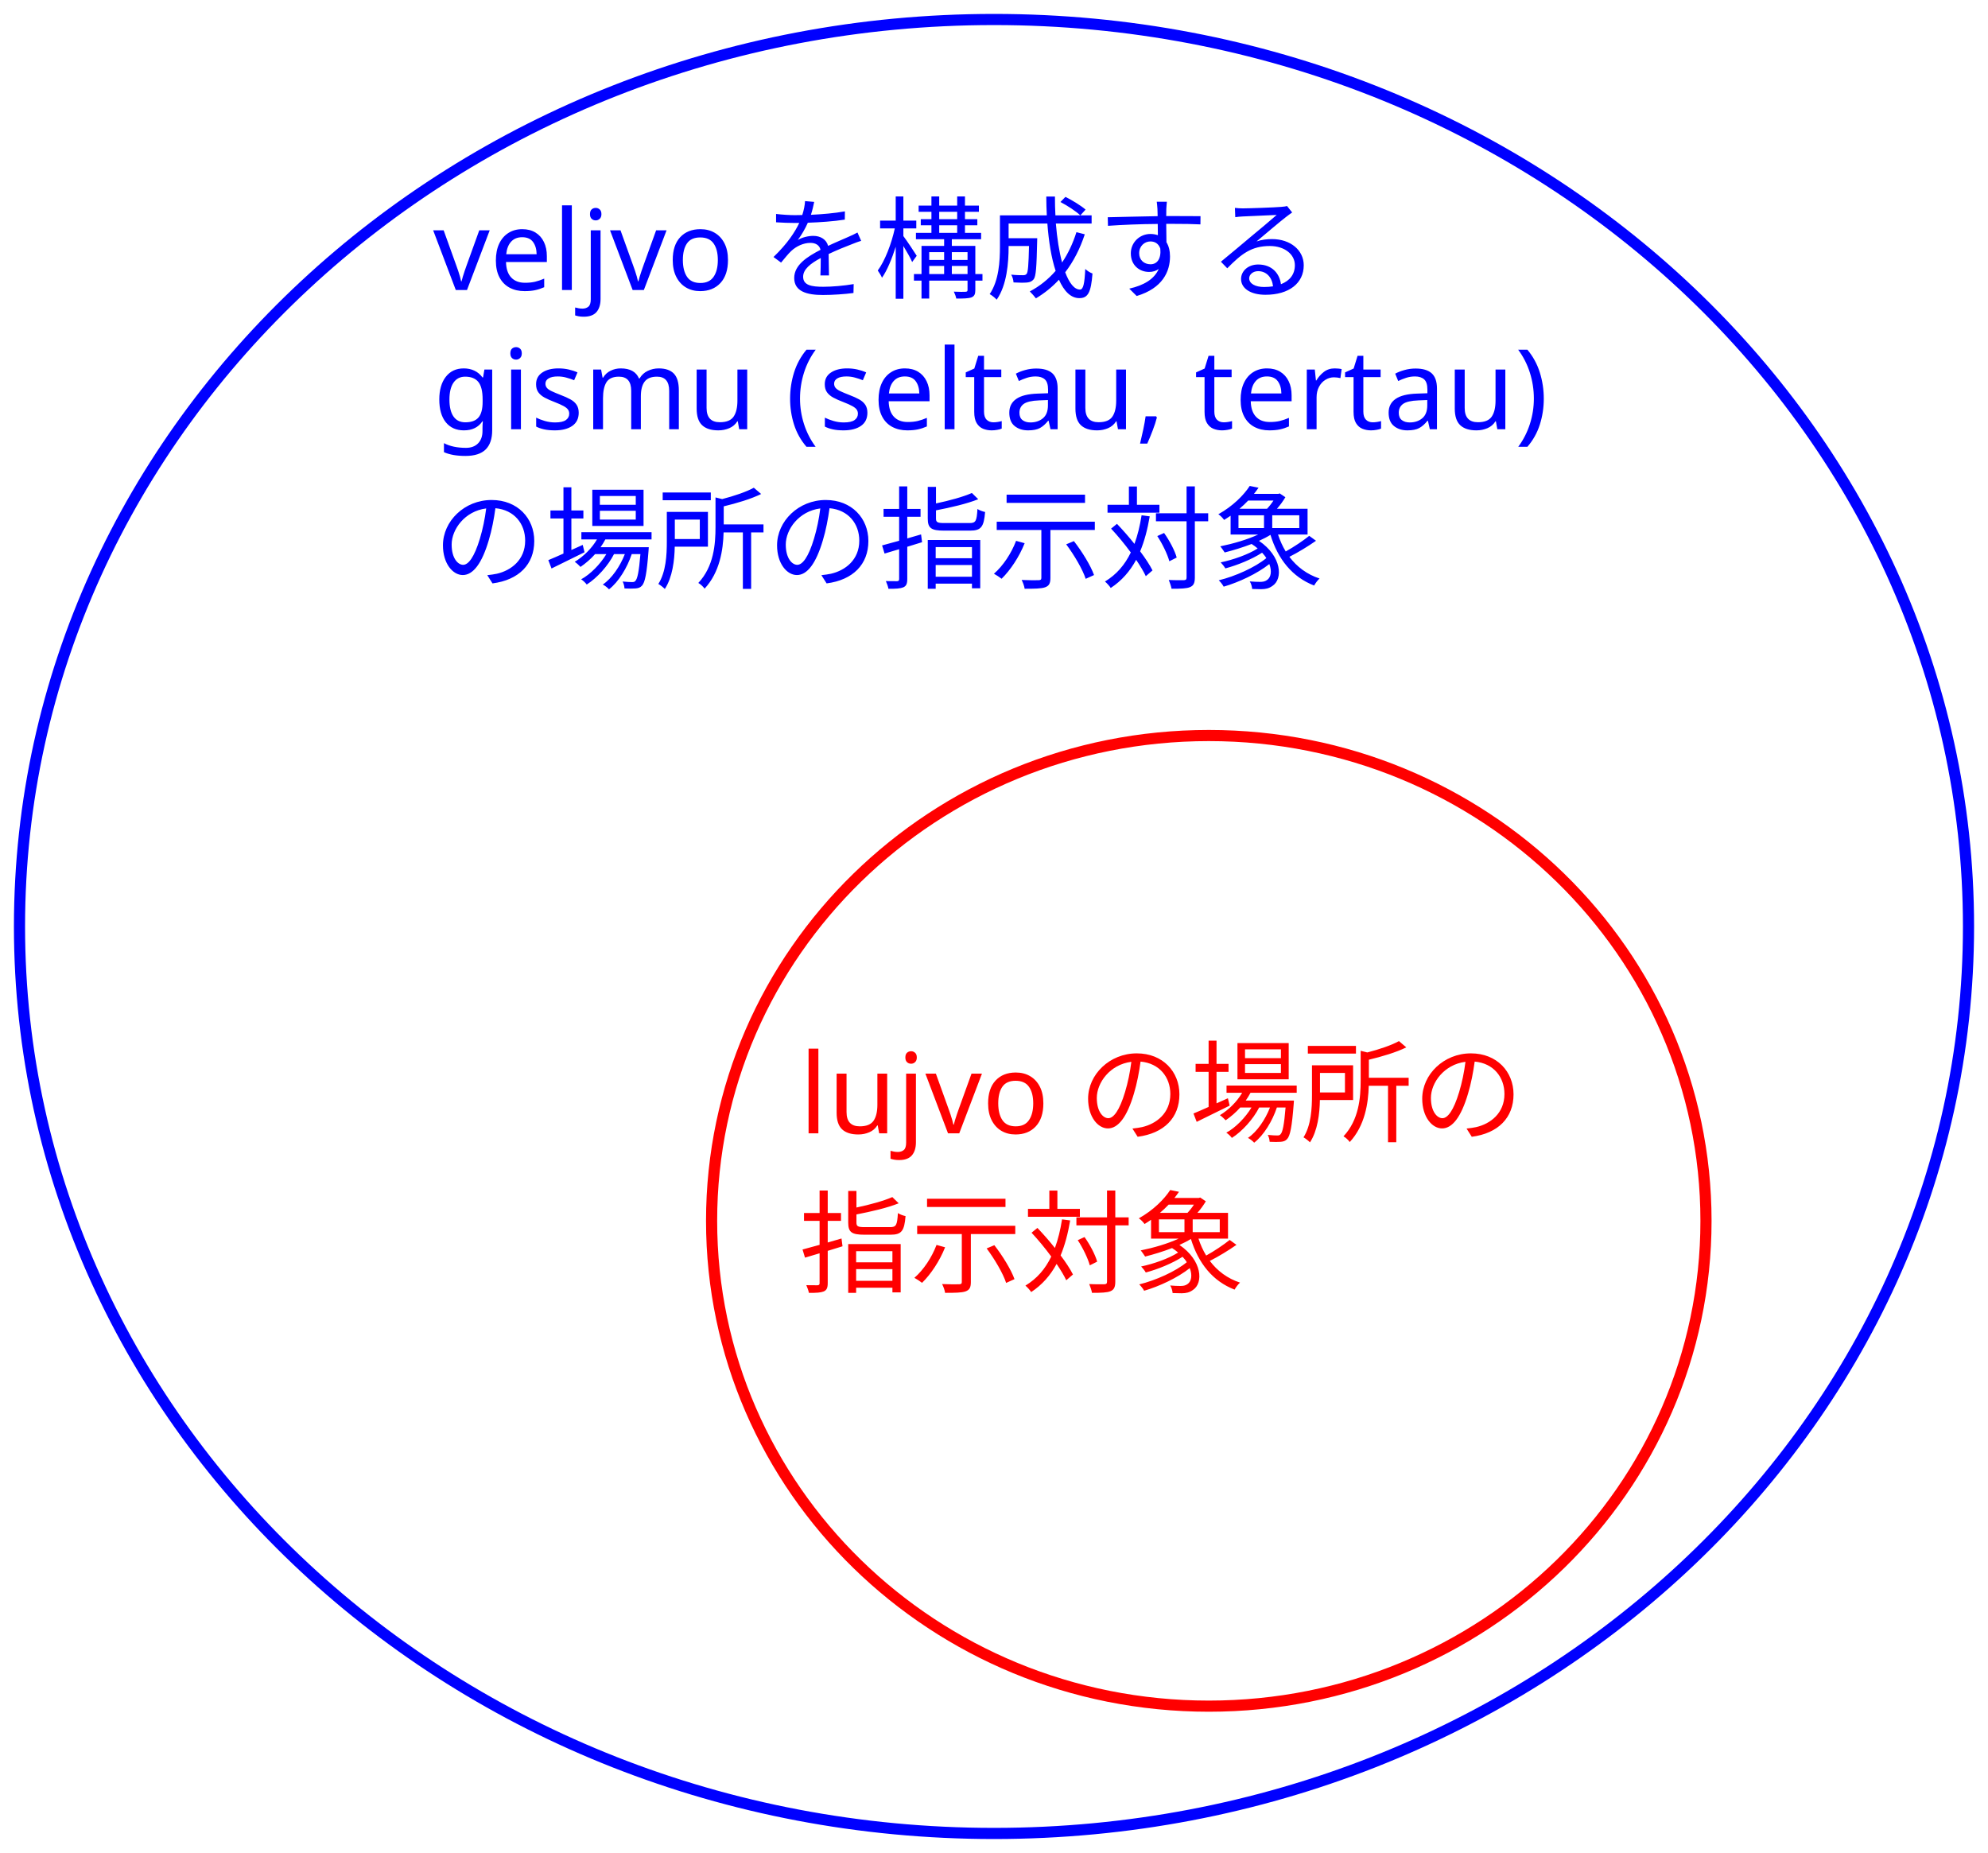
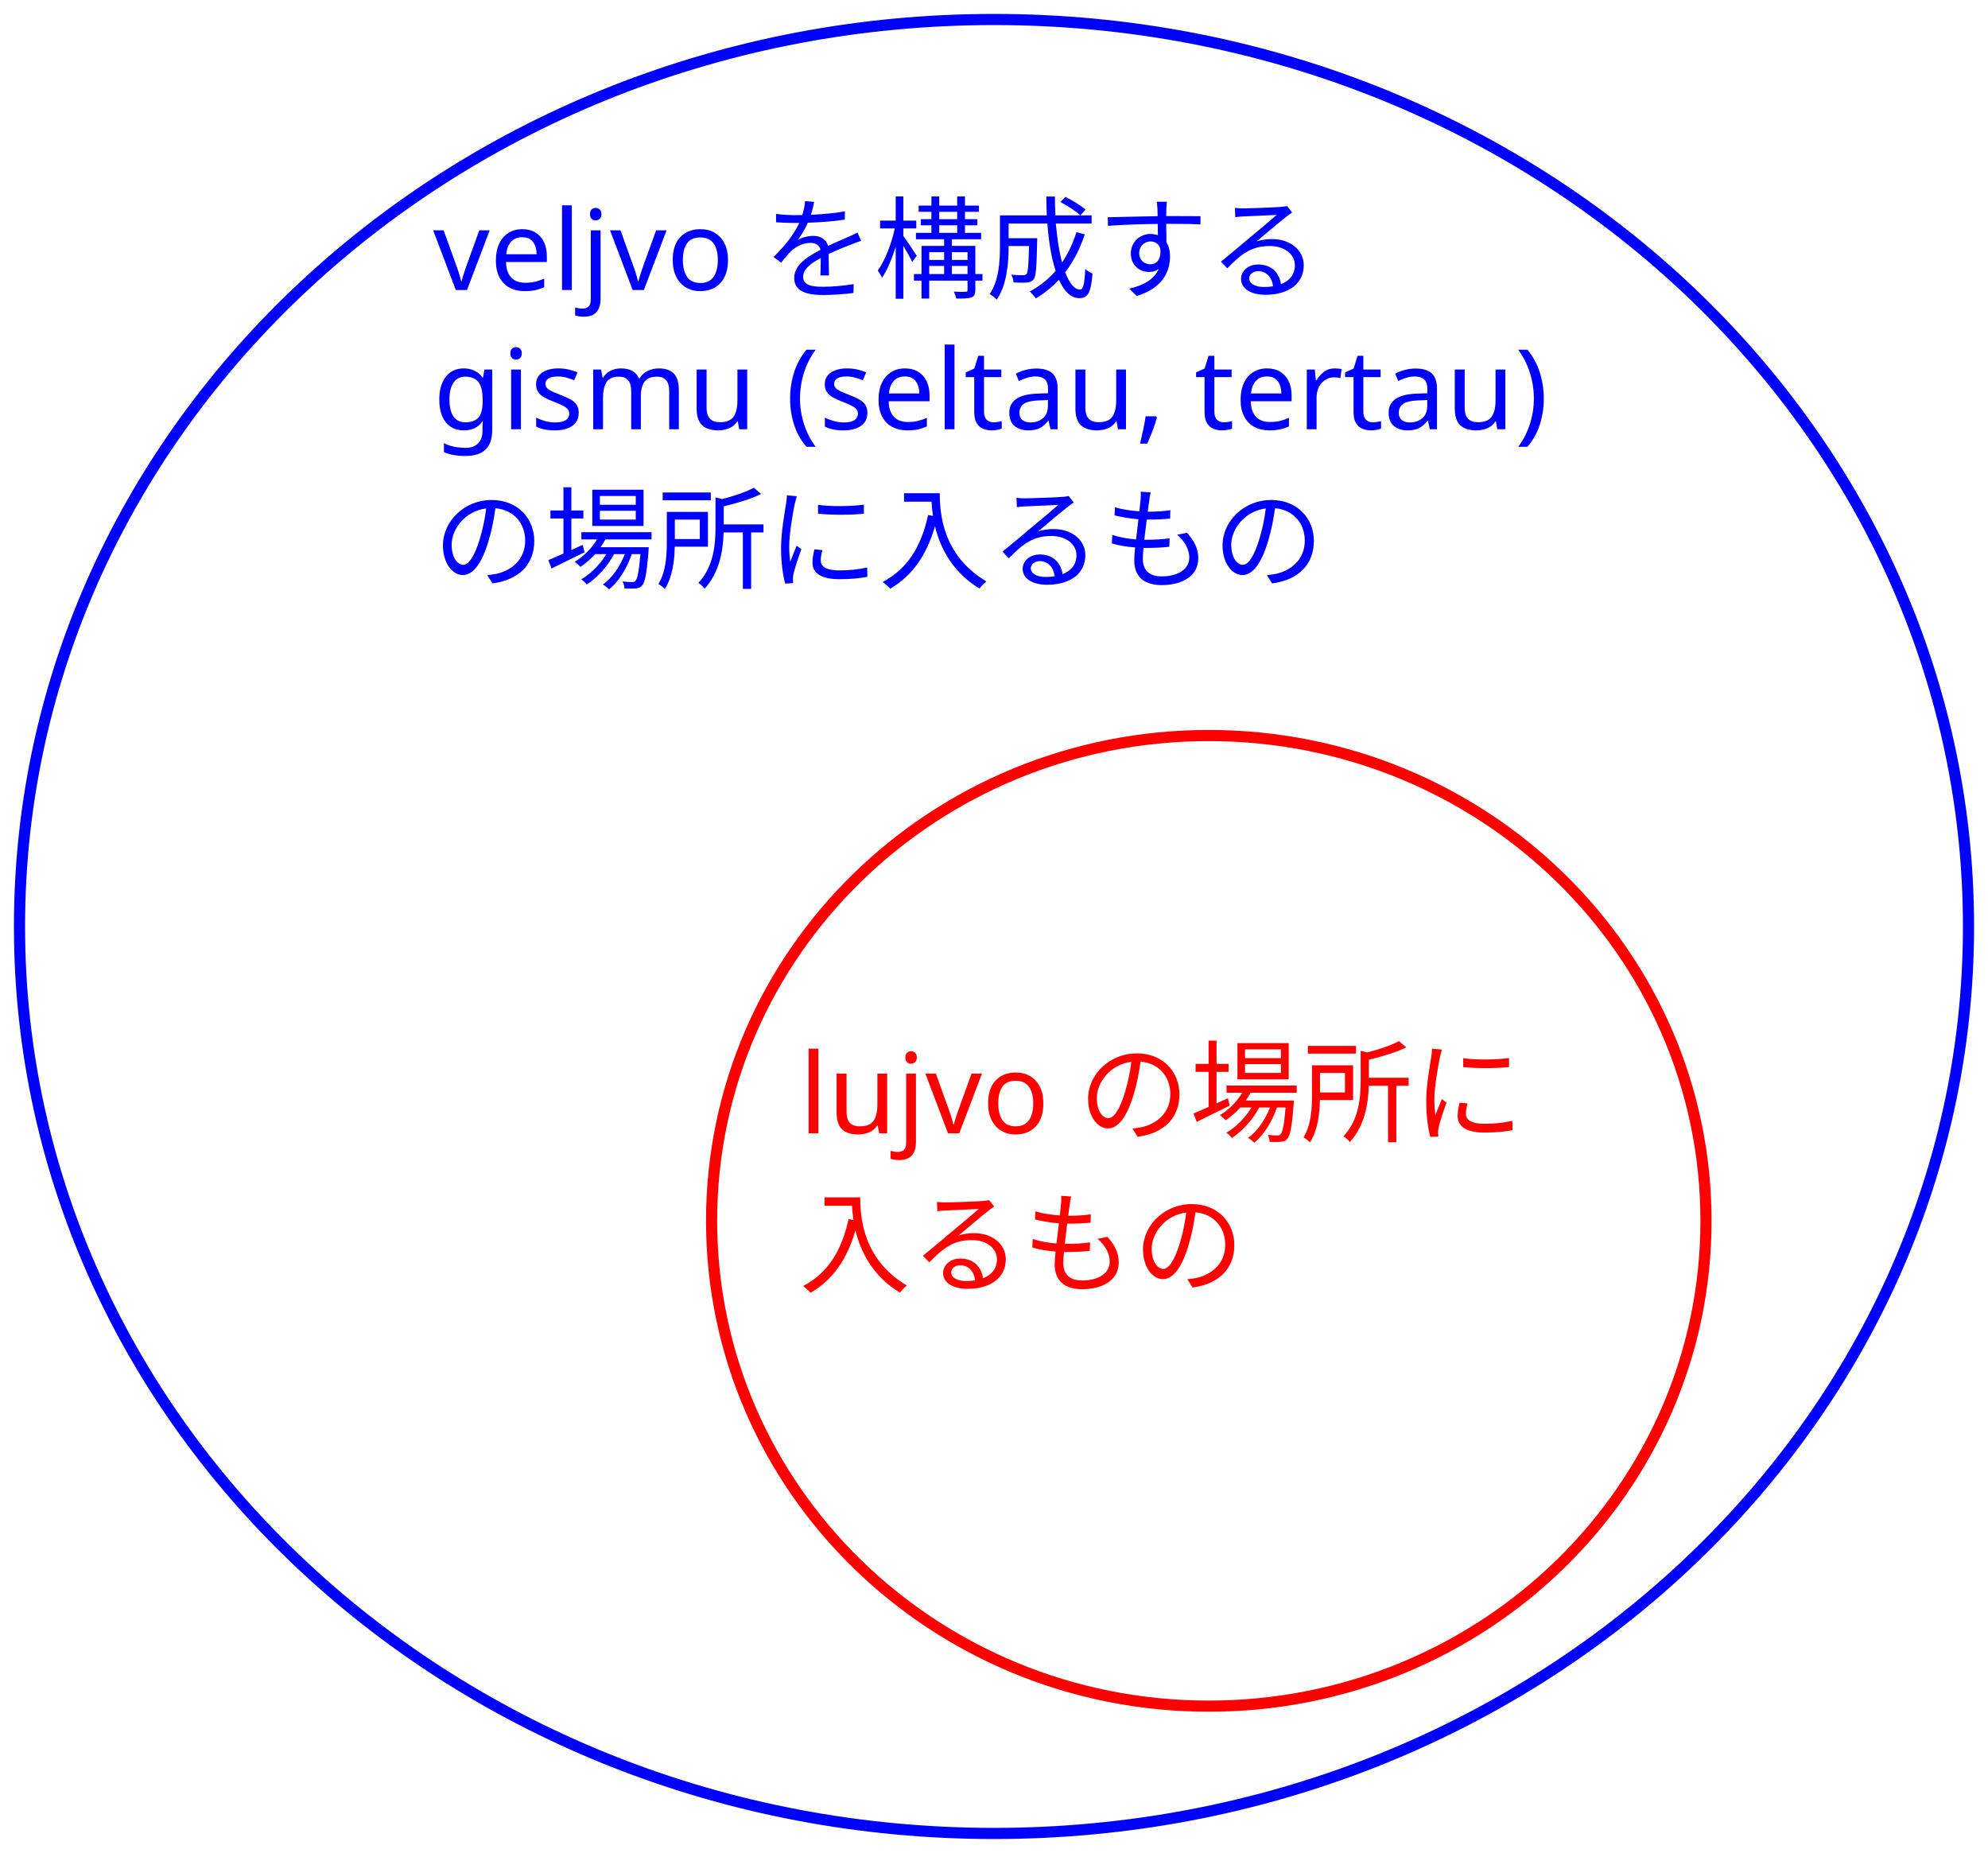
<svg xmlns="http://www.w3.org/2000/svg" width="714" height="665.429" id="svg3053" version="1.1">
  <defs id="defs3055" />
  <g id="layer2">
    <rect style="fill:#ffffff;stroke:#ffffff;stroke-width:4;stroke-miterlimit:4;stroke-dasharray:none" id="rect3960" width="722.857" height="668.571" x="0" y="-0.286" />
  </g>
  <g id="layer1" transform="translate(-18.71429,-382.5051)">
    <path style="fill:none;stroke:#0000ff;stroke-width:4;stroke-miterlimit:4;stroke-dasharray:none" id="path3063" d="M 740,723.791 C 740,903.678 583.3,1049.505 390,1049.505 196.7,1049.505 40,903.678 40,723.791 40,543.904 196.7,398.077 390,398.077 c 193.3,0 350,145.827 350,325.714 z" transform="translate(-14.28571,-8.571429)" />
    <path style="fill:none;stroke:#ff0000;stroke-width:4;stroke-miterlimit:4;stroke-dasharray:none" id="path3065" d="m 631.429,820.934 c 0,96.255 -79.949,174.286 -178.571,174.286 -98.622,0 -178.571,-78.03 -178.571,-174.286 0,-96.255 79.949,-174.286 178.571,-174.286 98.622,0 178.571,78.03 178.571,174.286 z" />
    <text xml:space="preserve" style="font-size:40px;font-style:normal;font-weight:normal;line-height:125%;letter-spacing:0px;word-spacing:0px;fill:#0000ff;fill-opacity:1;stroke:none;font-family:Sans" x="174.286" y="486.648" id="text3835">
      <tspan id="tspan3837" x="174.286" y="486.648">veljvo を構成する </tspan>
      <tspan x="174.286" y="536.648" id="tspan4123">gismu (seltau, tertau) </tspan>
-       <tspan x="174.286" y="590.778" id="tspan4125">の場所の指示対象</tspan>
+       <tspan x="174.286" y="590.778" id="tspan4125">の場所に入るもの</tspan>
    </text>
    <text xml:space="preserve" style="font-size:40px;font-style:normal;font-weight:normal;line-height:125%;letter-spacing:0px;word-spacing:0px;fill:#ff0000;fill-opacity:1;stroke:none;font-family:Sans" x="305.714" y="789.505" id="text3839">
-       <tspan id="tspan3841" x="305.714" y="789.505">lujvo の場所の</tspan>
-       <tspan x="305.714" y="843.635" id="tspan3843">指示対象</tspan>
+       <tspan x="305.714" y="789.505" id="tspan3843">lujvo の場所に</tspan>
+       <tspan x="305.714" y="843.635" id="tspan2995">入るもの</tspan>
    </text>
  </g>
</svg>
